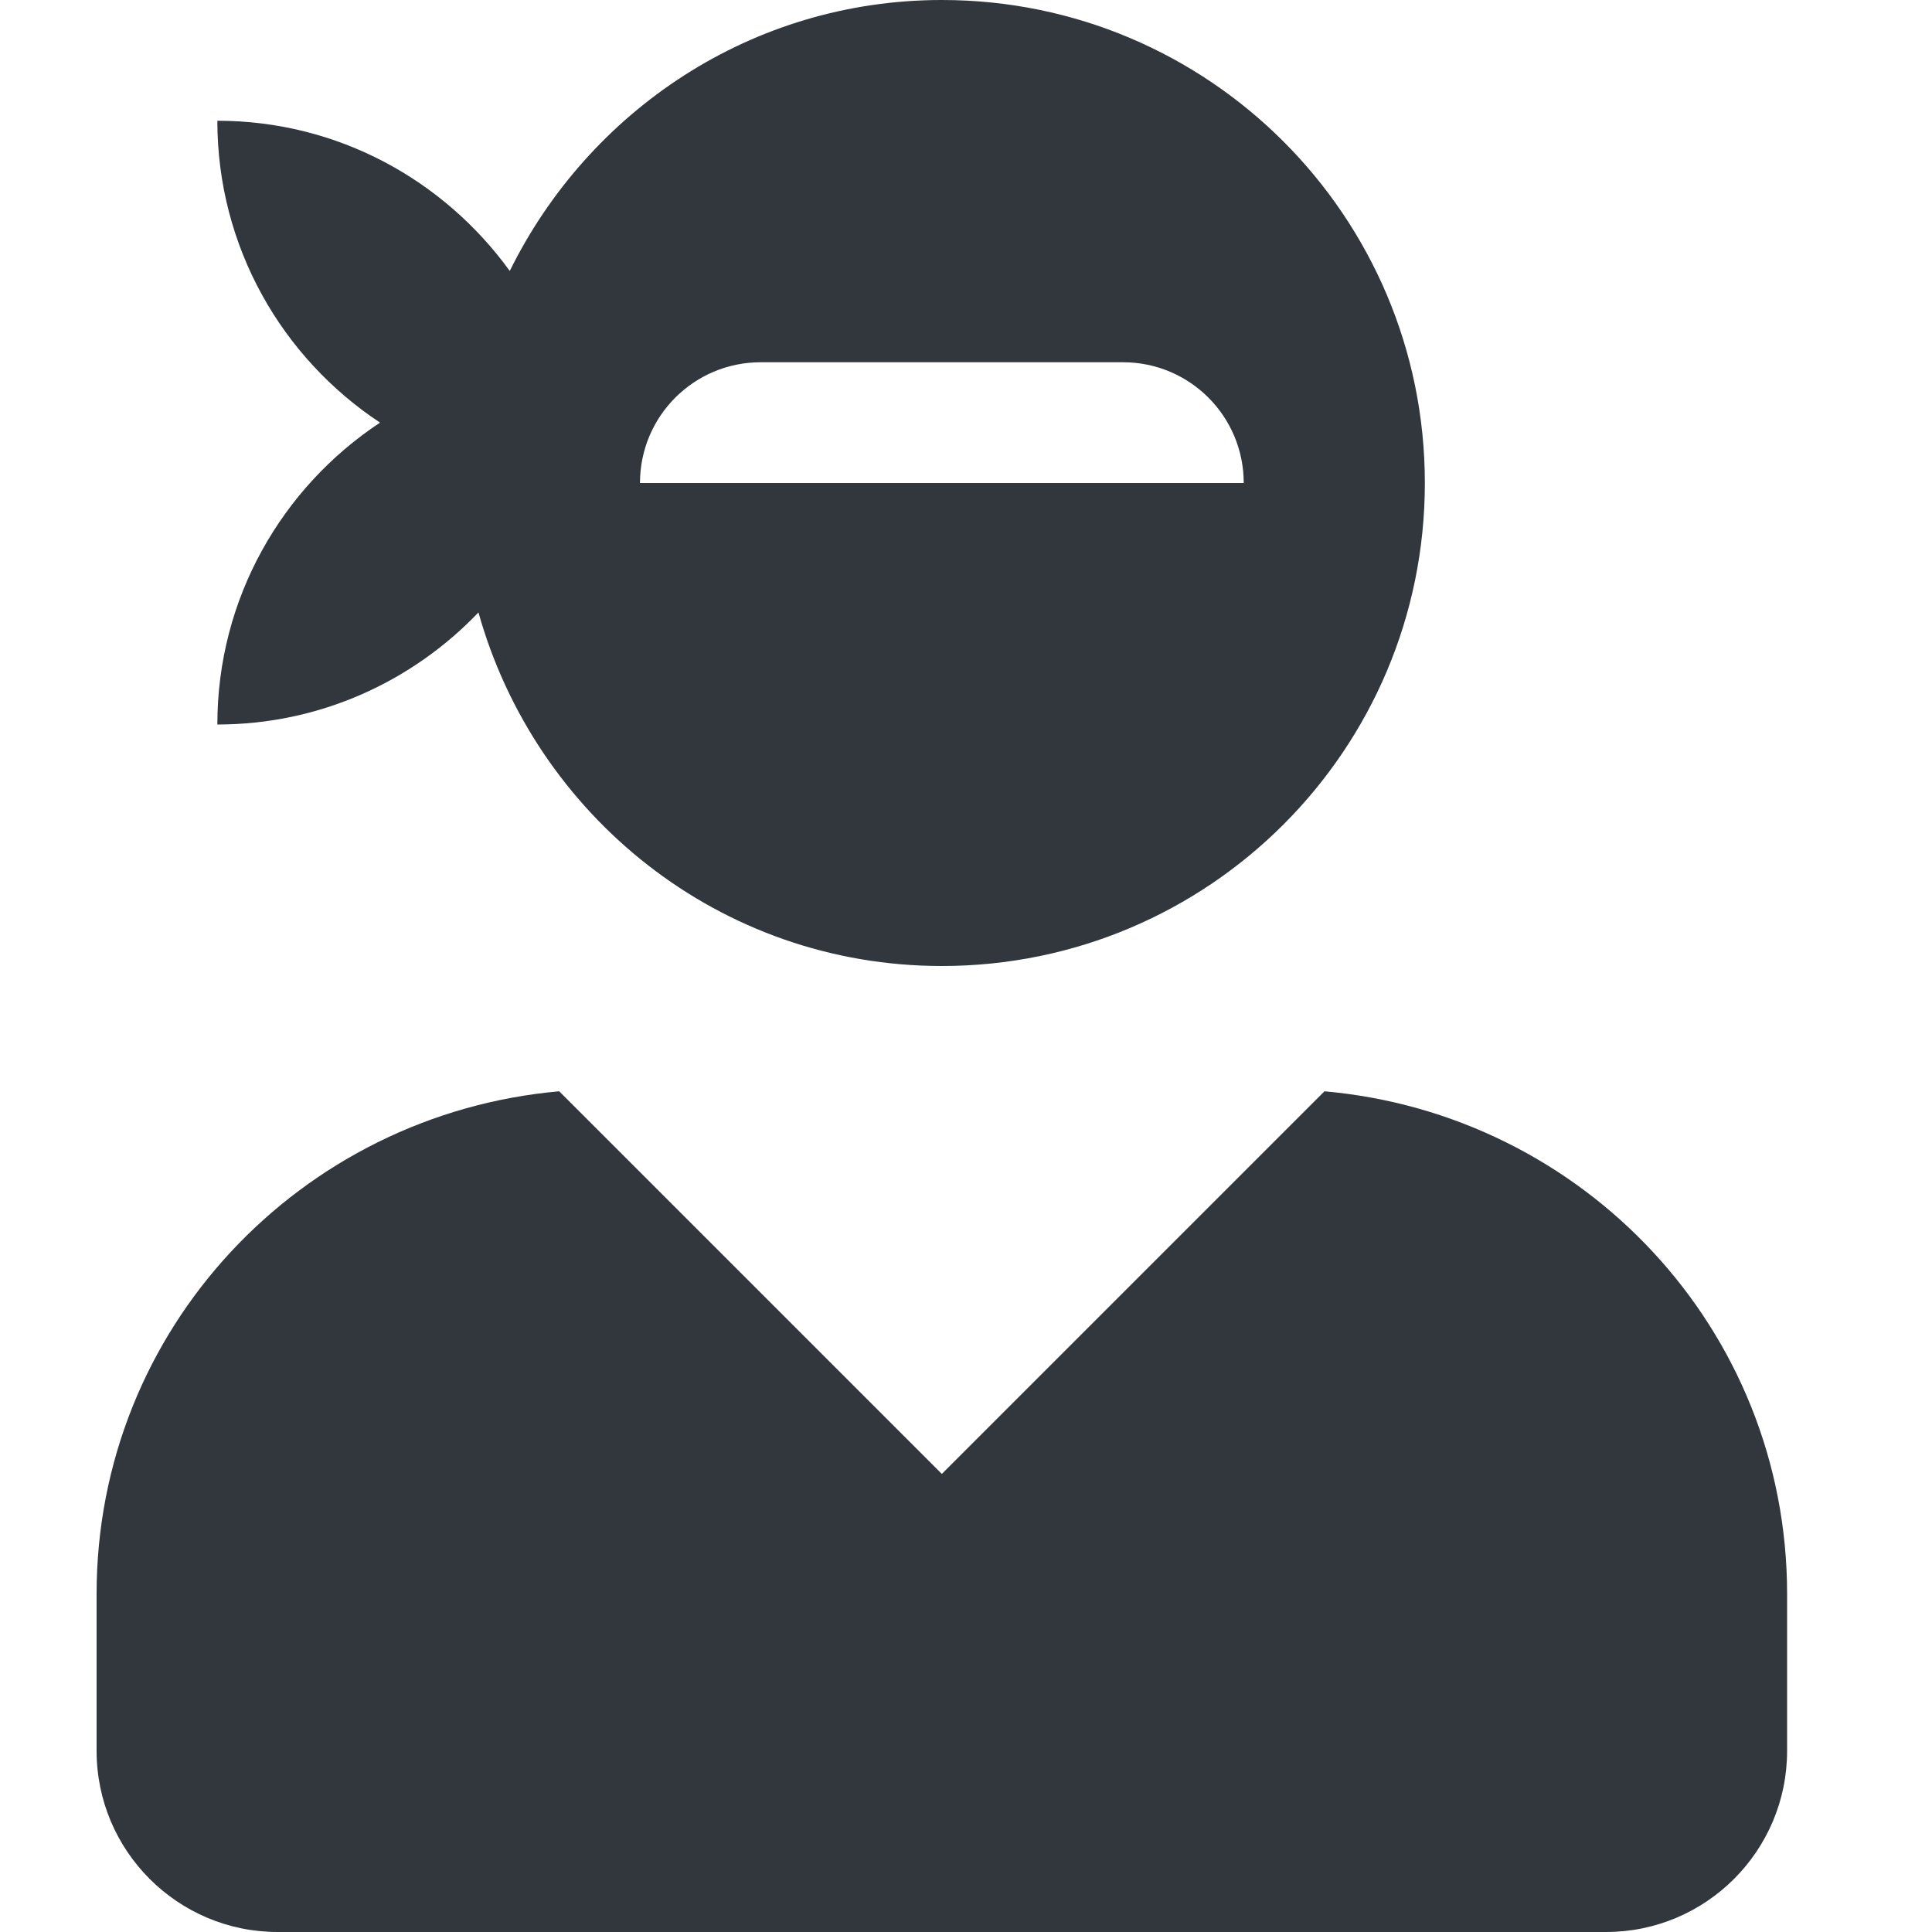
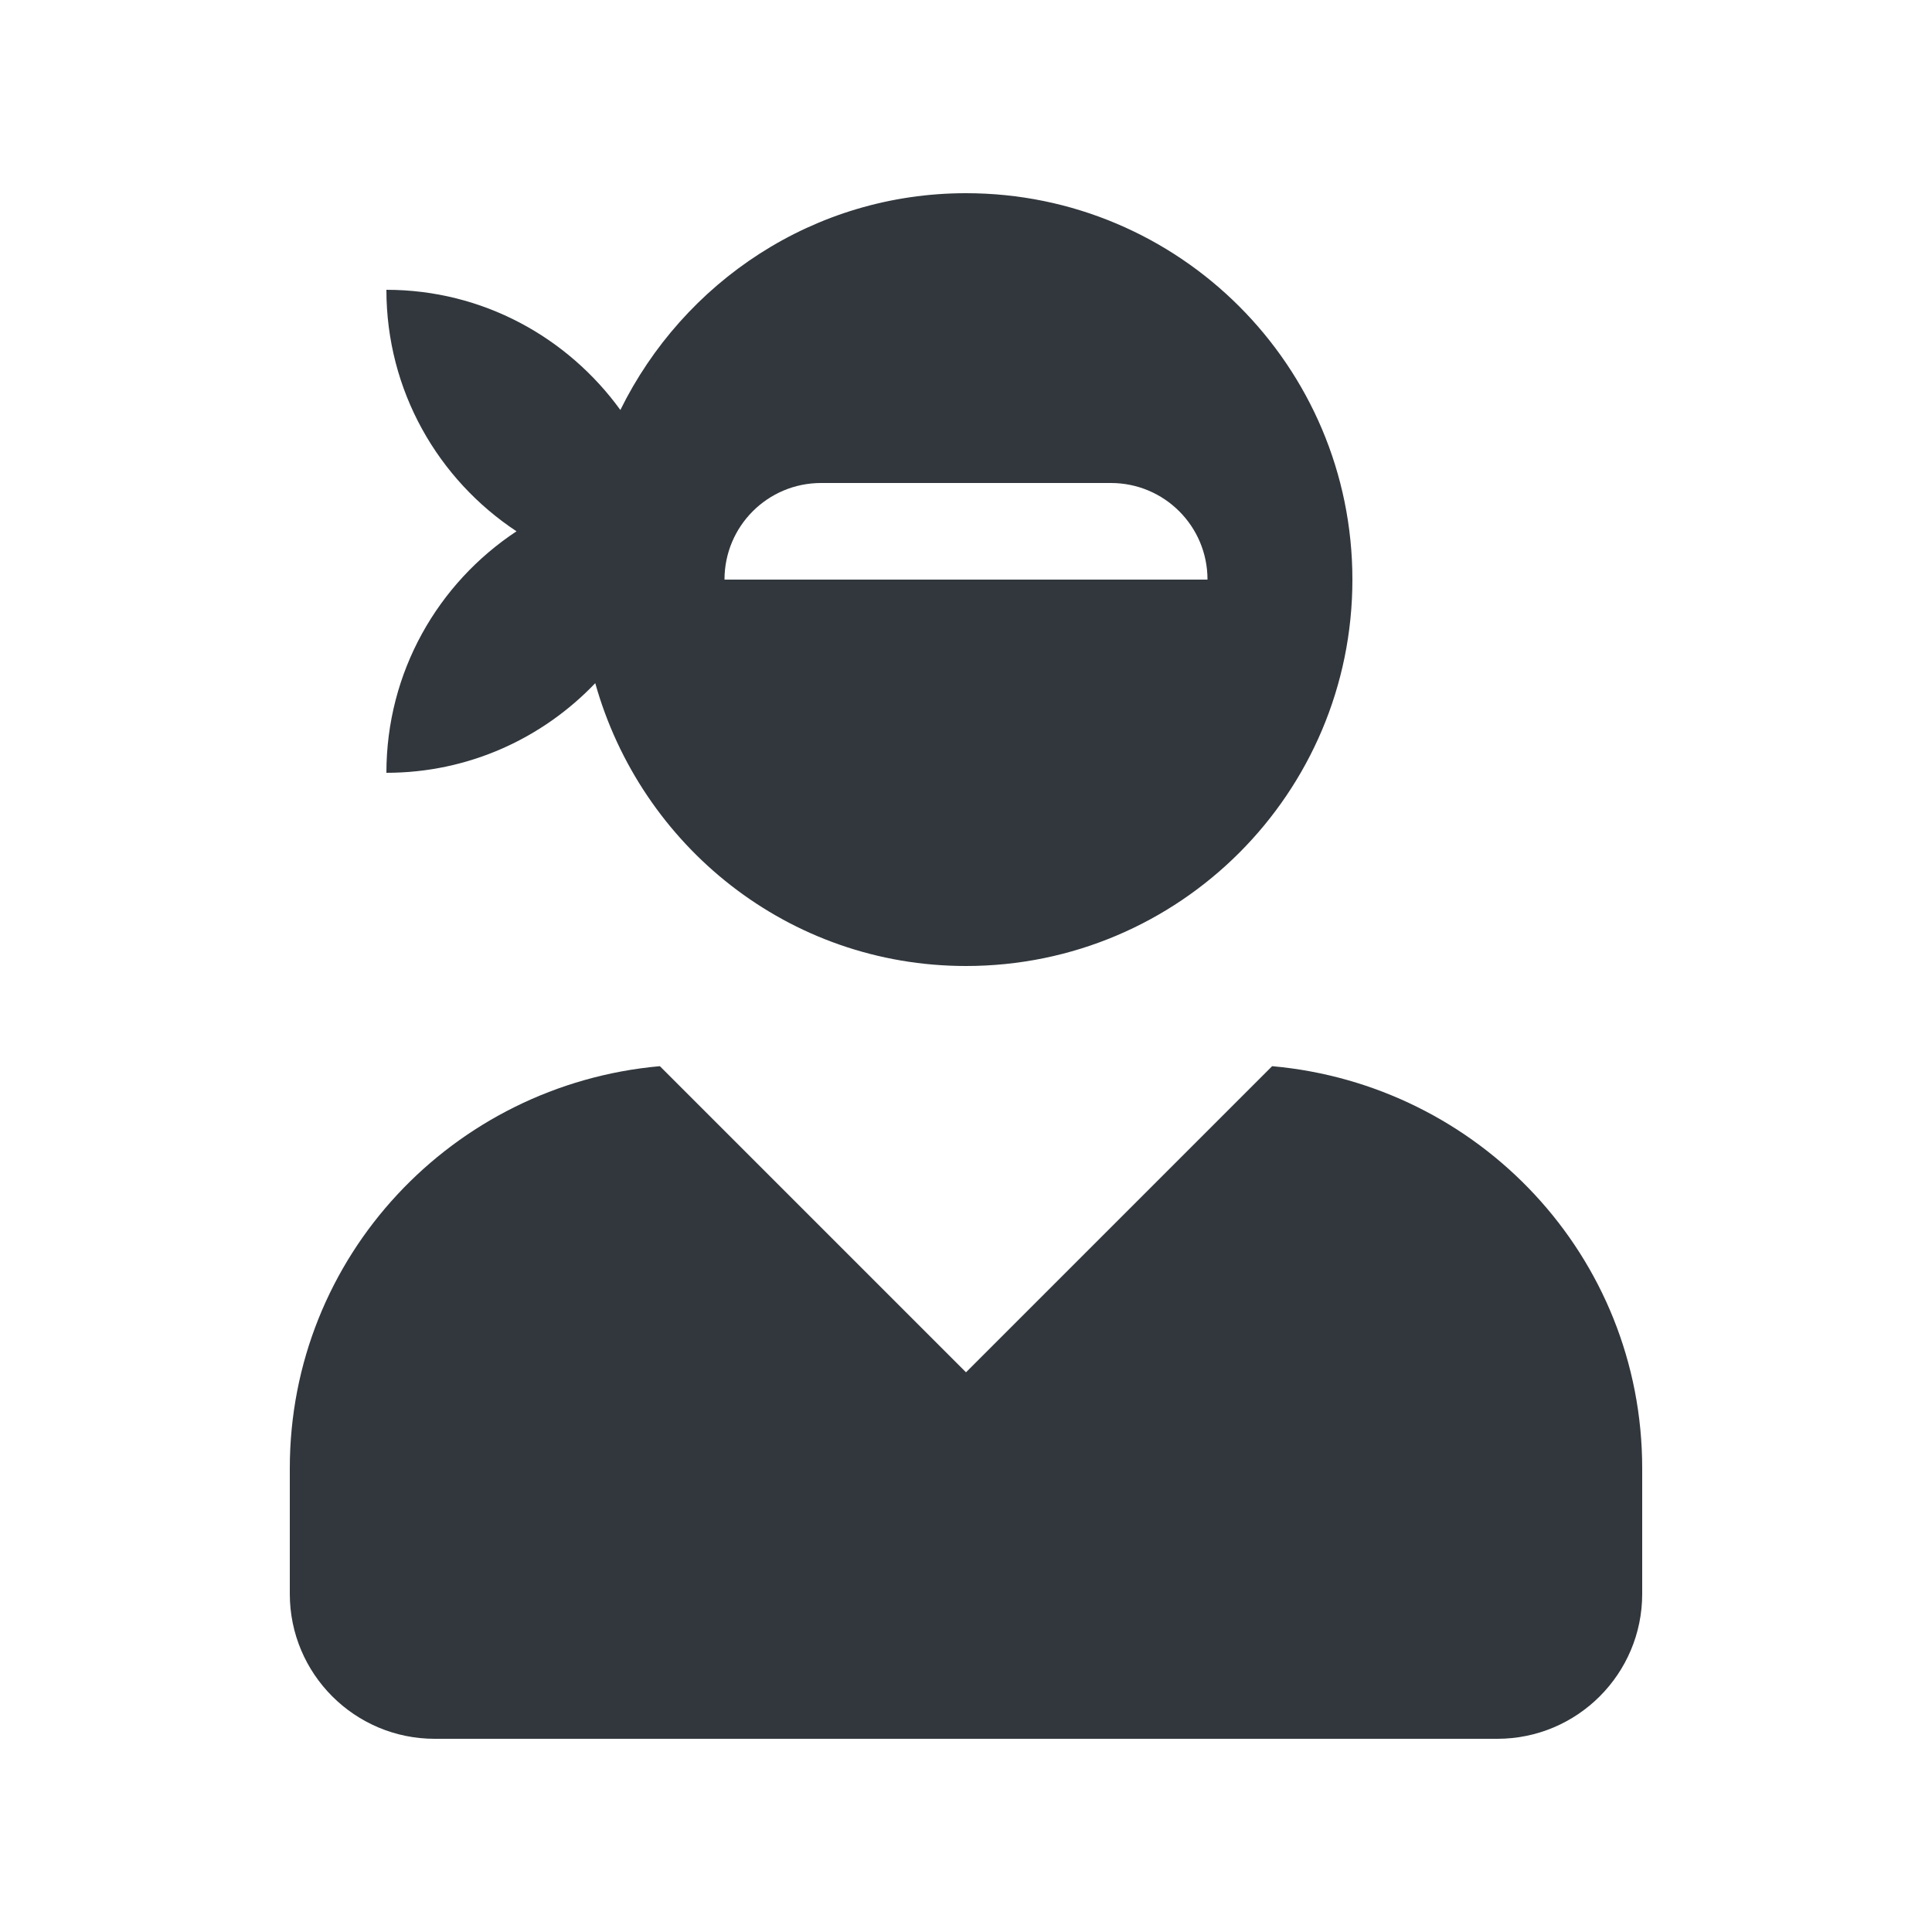
<svg xmlns="http://www.w3.org/2000/svg" viewBox="0 0 20 20">
-   <path d="M13.711,11.297 L9.75,15.258 L5.789,11.297 C3.109,11.535 1,13.758 1,16.5 L1,18.125 C1,19.16 1.84,20 2.875,20 L16.625,20 C17.66,20 18.5,19.16 18.5,18.125 L18.5,16.5 C18.5,13.758 16.391,11.535 13.711,11.297 Z M2.25,7.5 C3.316,7.5 4.273,7.051 4.953,6.34 C5.543,8.445 7.453,10 9.75,10 C12.512,10 14.75,7.762 14.75,5 C14.75,2.238 12.512,0 9.75,0 C7.781,0 6.094,1.148 5.277,2.805 C4.598,1.867 3.5,1.25 2.25,1.25 C2.25,2.555 2.918,3.703 3.934,4.375 C2.918,5.047 2.25,6.195 2.25,7.5 Z M7.875,3.75 L11.625,3.75 C12.316,3.75 12.875,4.309 12.875,5 L6.625,5 C6.625,4.309 7.184,3.75 7.875,3.75 Z" fill="#31373D" fill-rule="evenodd" />
+   <path d="M13.169,11.037 L10,14.206 L6.831,11.037 C4.688,11.228 3,13.006 3,15.2 L3,16.5 C3,17.328 3.672,18 4.5,18 L15.5,18 C16.328,18 17,17.328 17,16.5 L17,15.2 C17,13.006 15.312,11.228 13.169,11.037 Z M4,8 C4.853,8 5.619,7.641 6.162,7.072 C6.634,8.756 8.162,10 10,10 C12.209,10 14,8.209 14,6 C14,3.791 12.209,2 10,2 C8.425,2 7.075,2.919 6.422,4.244 C5.878,3.494 5,3 4,3 C4,4.044 4.534,4.963 5.347,5.5 C4.534,6.037 4,6.956 4,8 Z M8.5,5 L11.5,5 C12.053,5 12.5,5.447 12.5,6 L7.5,6 C7.5,5.447 7.947,5 8.5,5 Z" fill="#31373D" fill-rule="evenodd" />
</svg>
